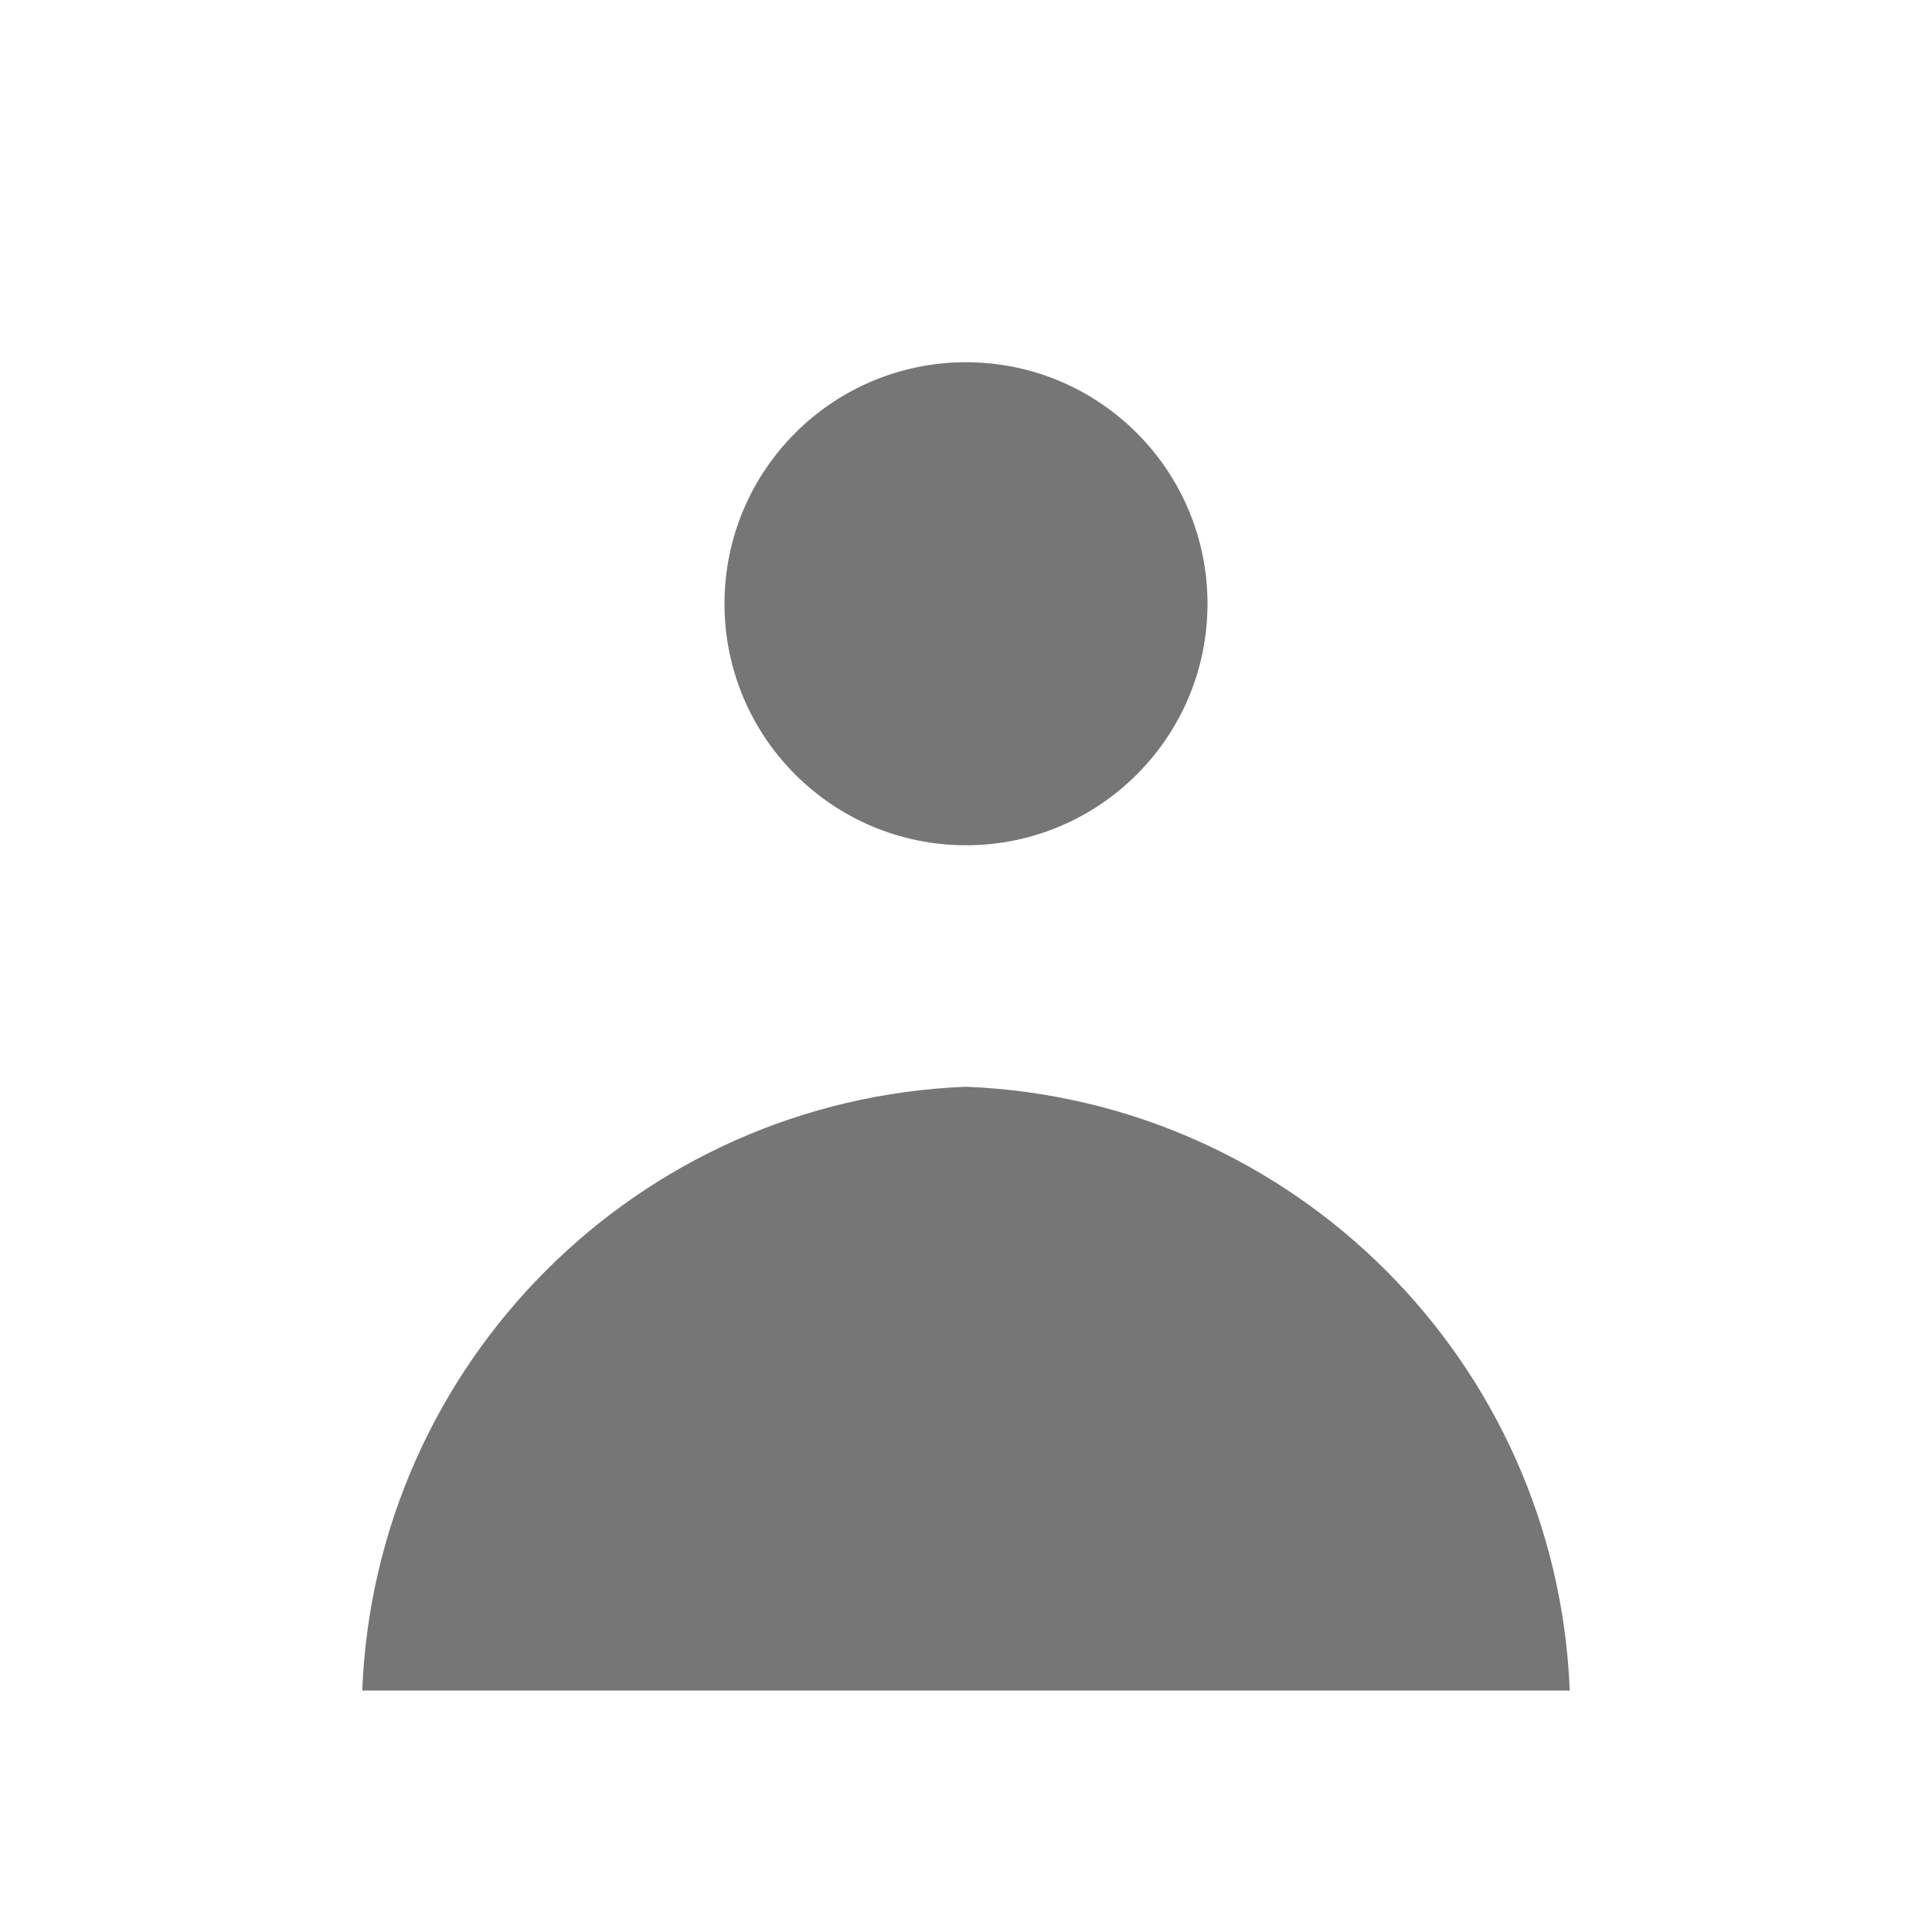
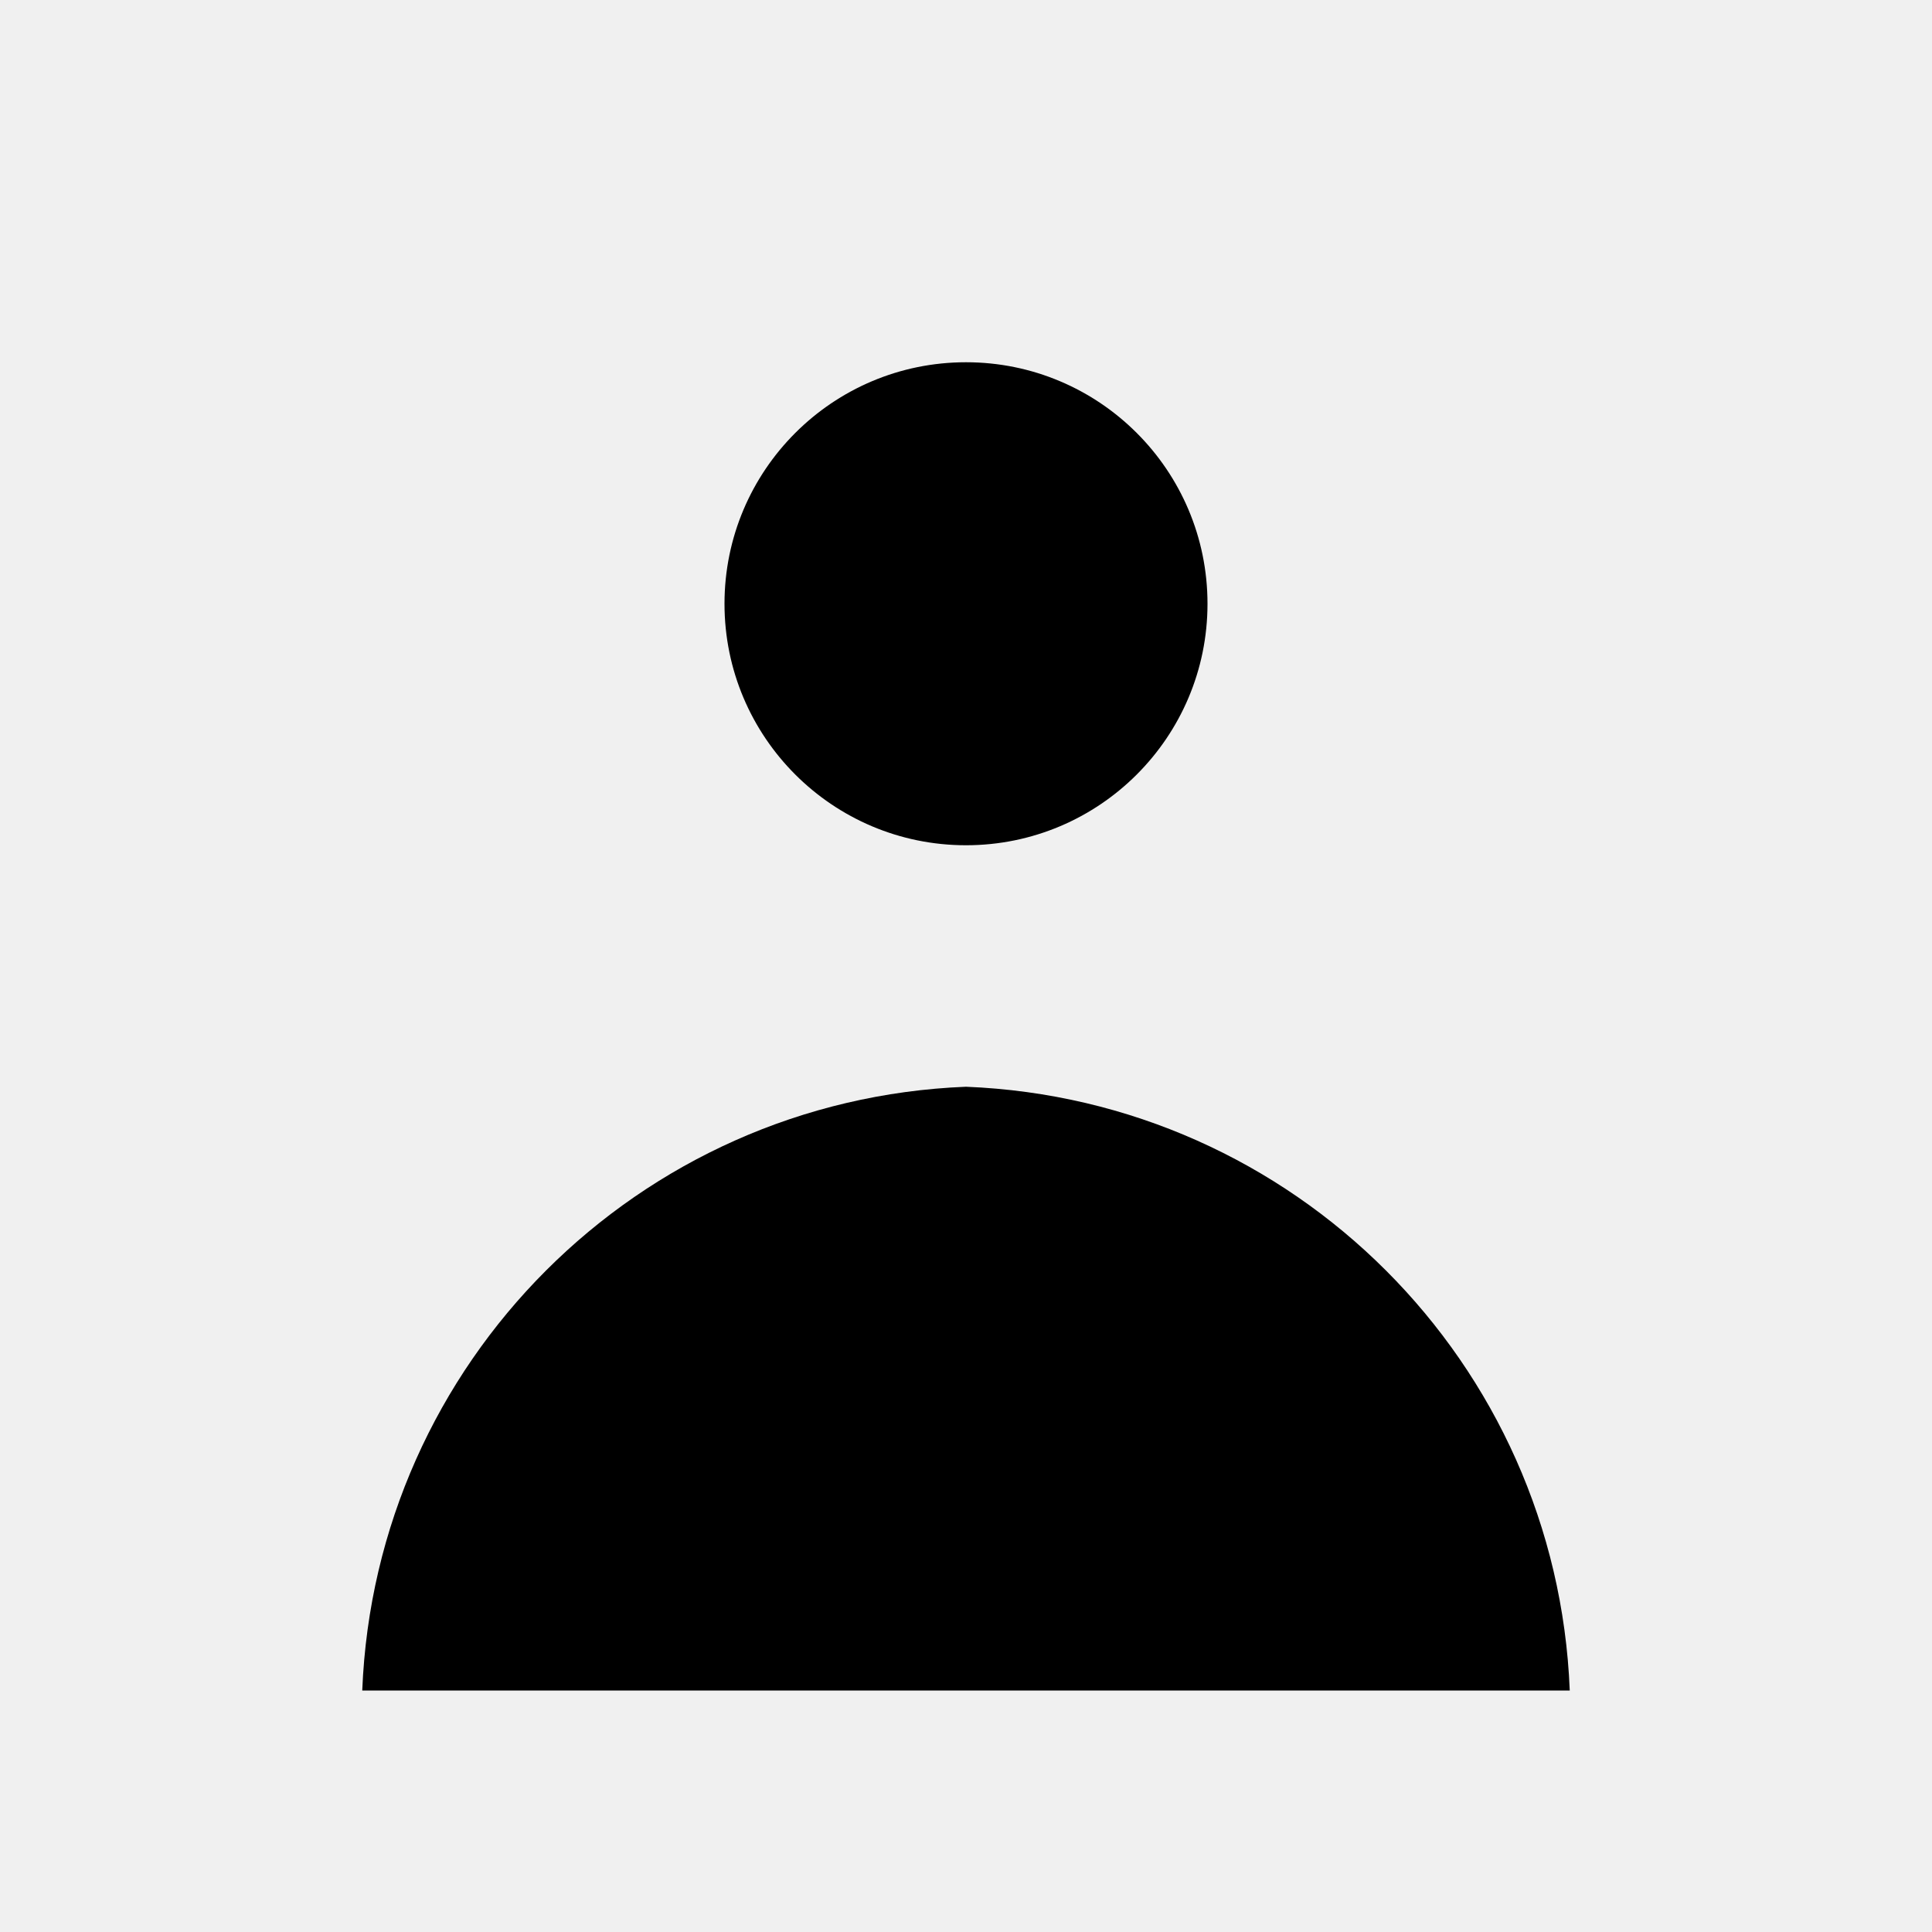
<svg xmlns="http://www.w3.org/2000/svg" width="16" height="16" viewBox="0 0 16 16">
-   <g id="bg">
-     <rect x="-120" y="-420" width="1660" height="2000" fill="#fff" />
-   </g>
-   <g id="icons">
-     <circle cx="8" cy="5" r="2" fill="#767676" />
-     <path d="M13,14A5.21,5.21,0,0,0,8,9a5.21,5.21,0,0,0-5,5Z" fill="#767676" />
-   </g>
+   <circle cx="8" cy="5" r="2" fill="currentColor" />
+   <path d="M13,14A5.21,5.21,0,0,0,8,9a5.21,5.21,0,0,0-5,5Z" fill="currentColor" />
</svg>
